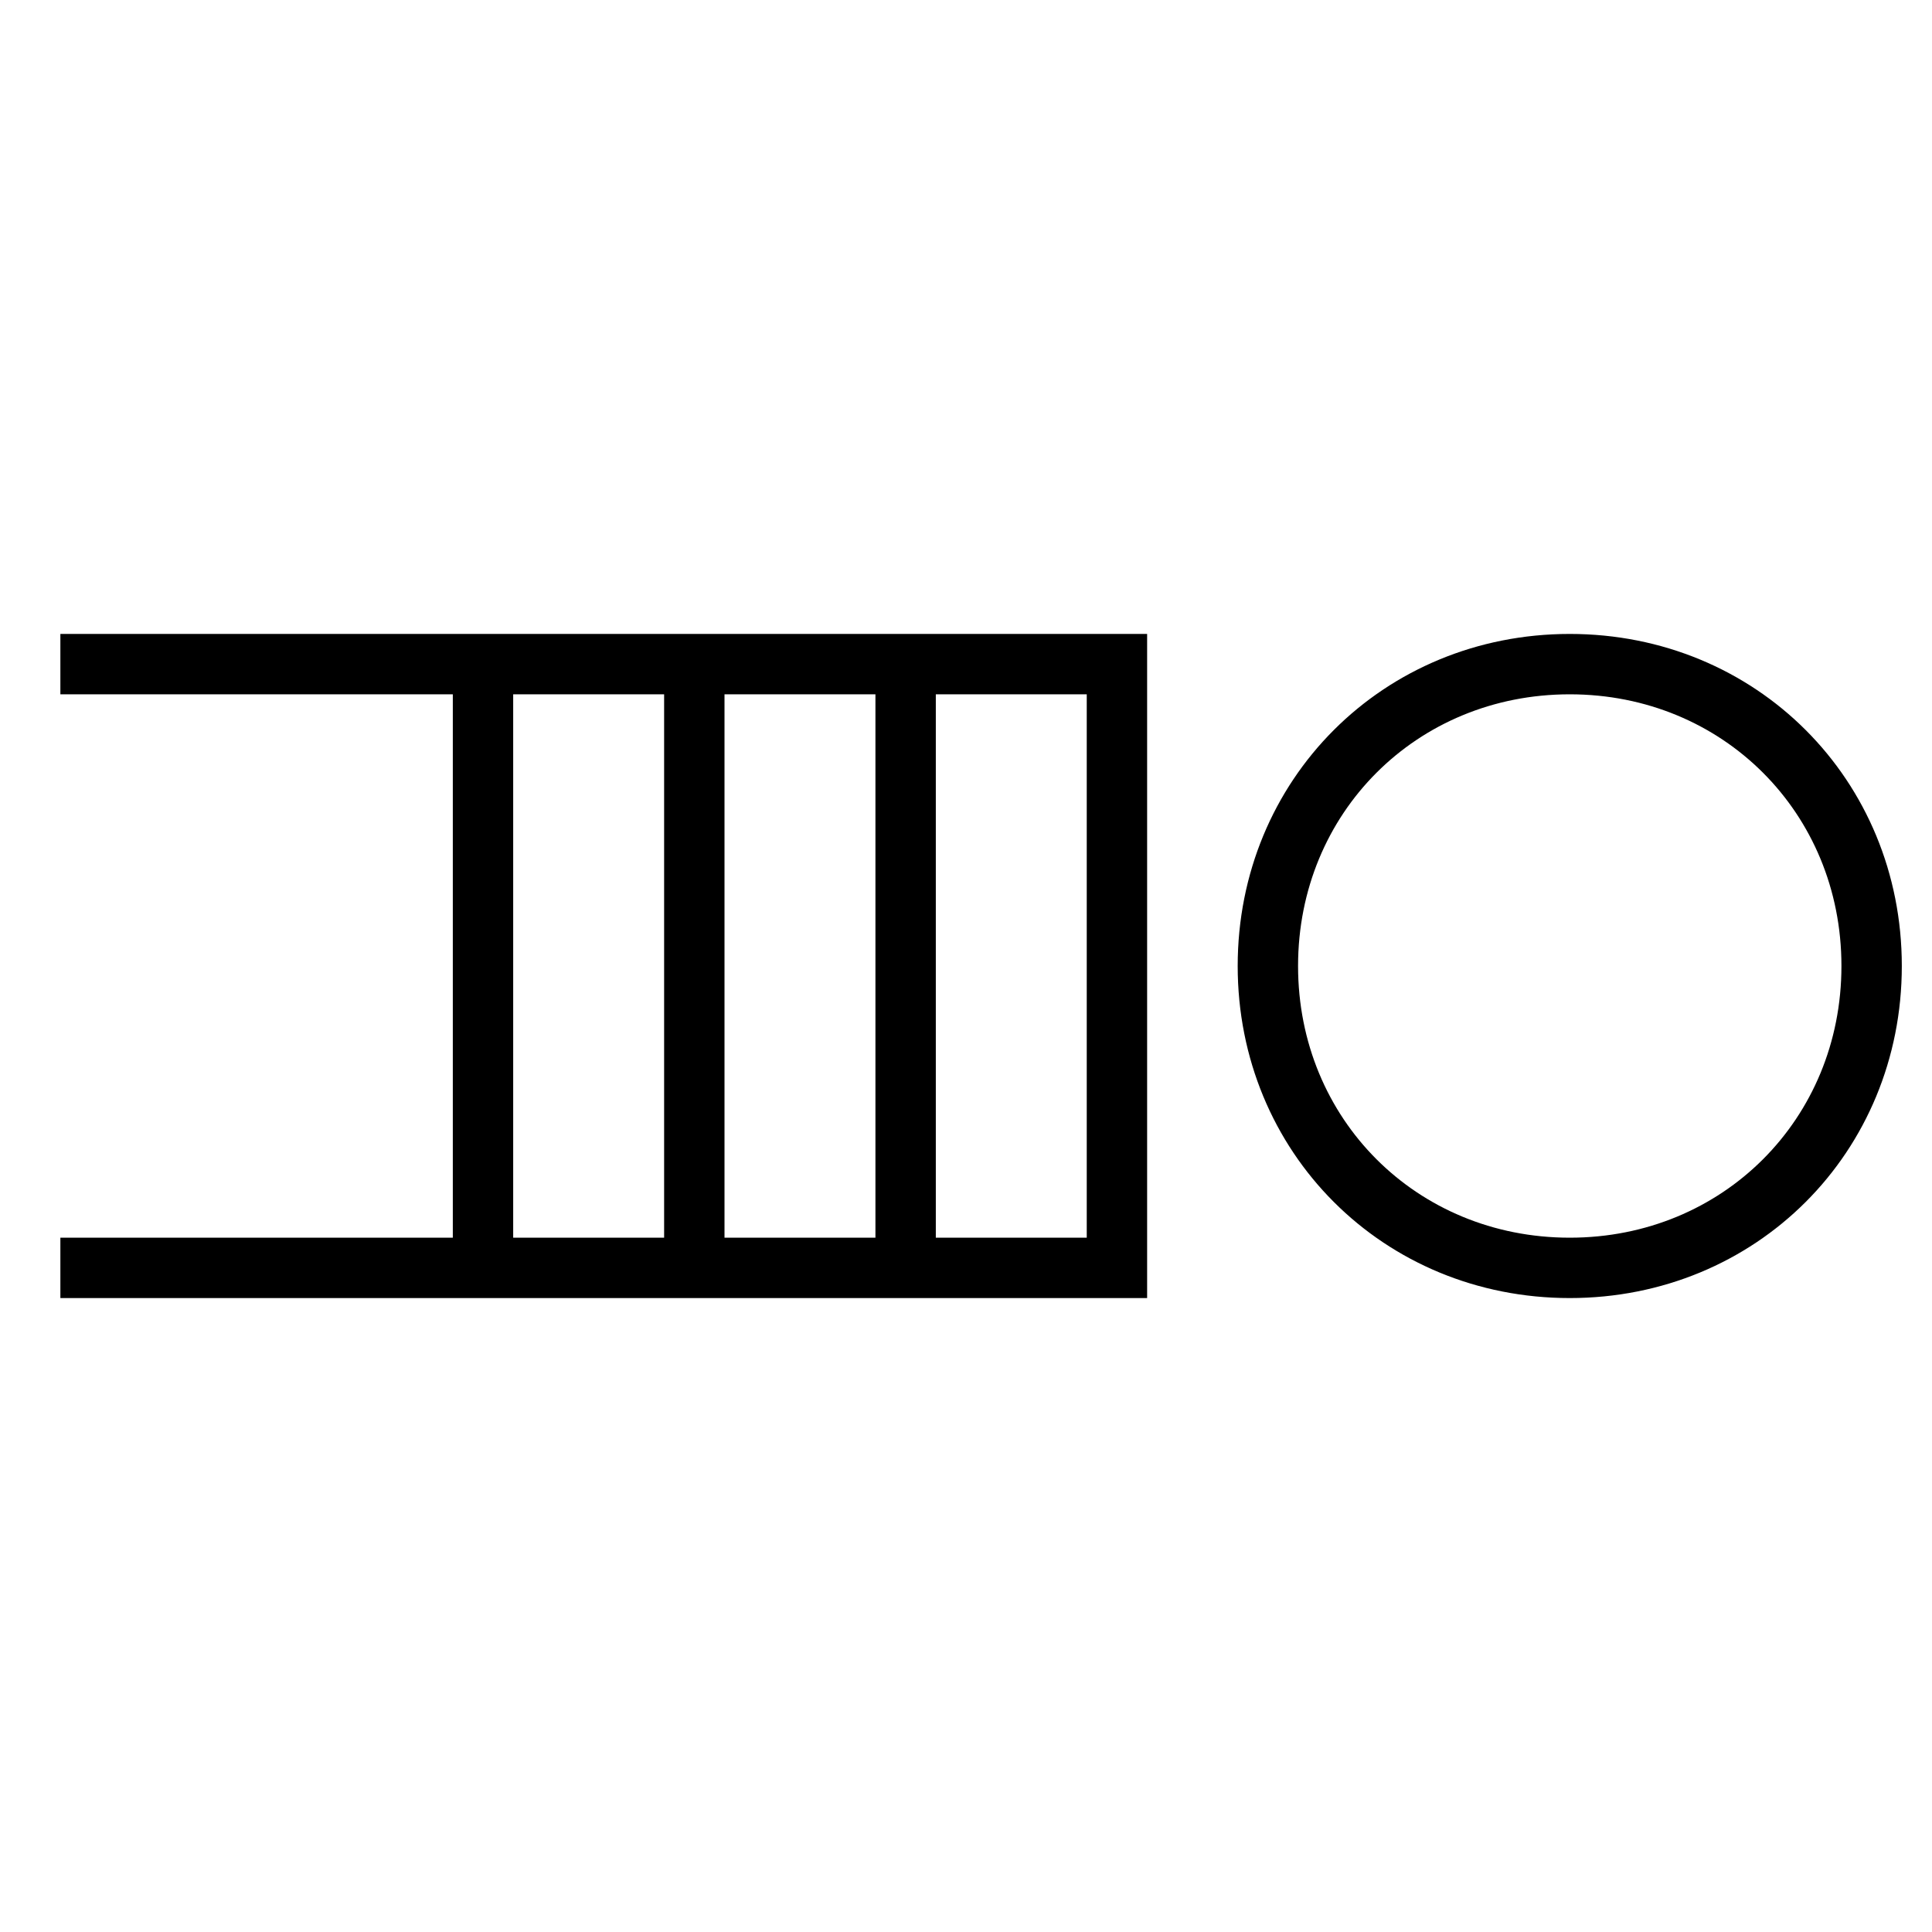
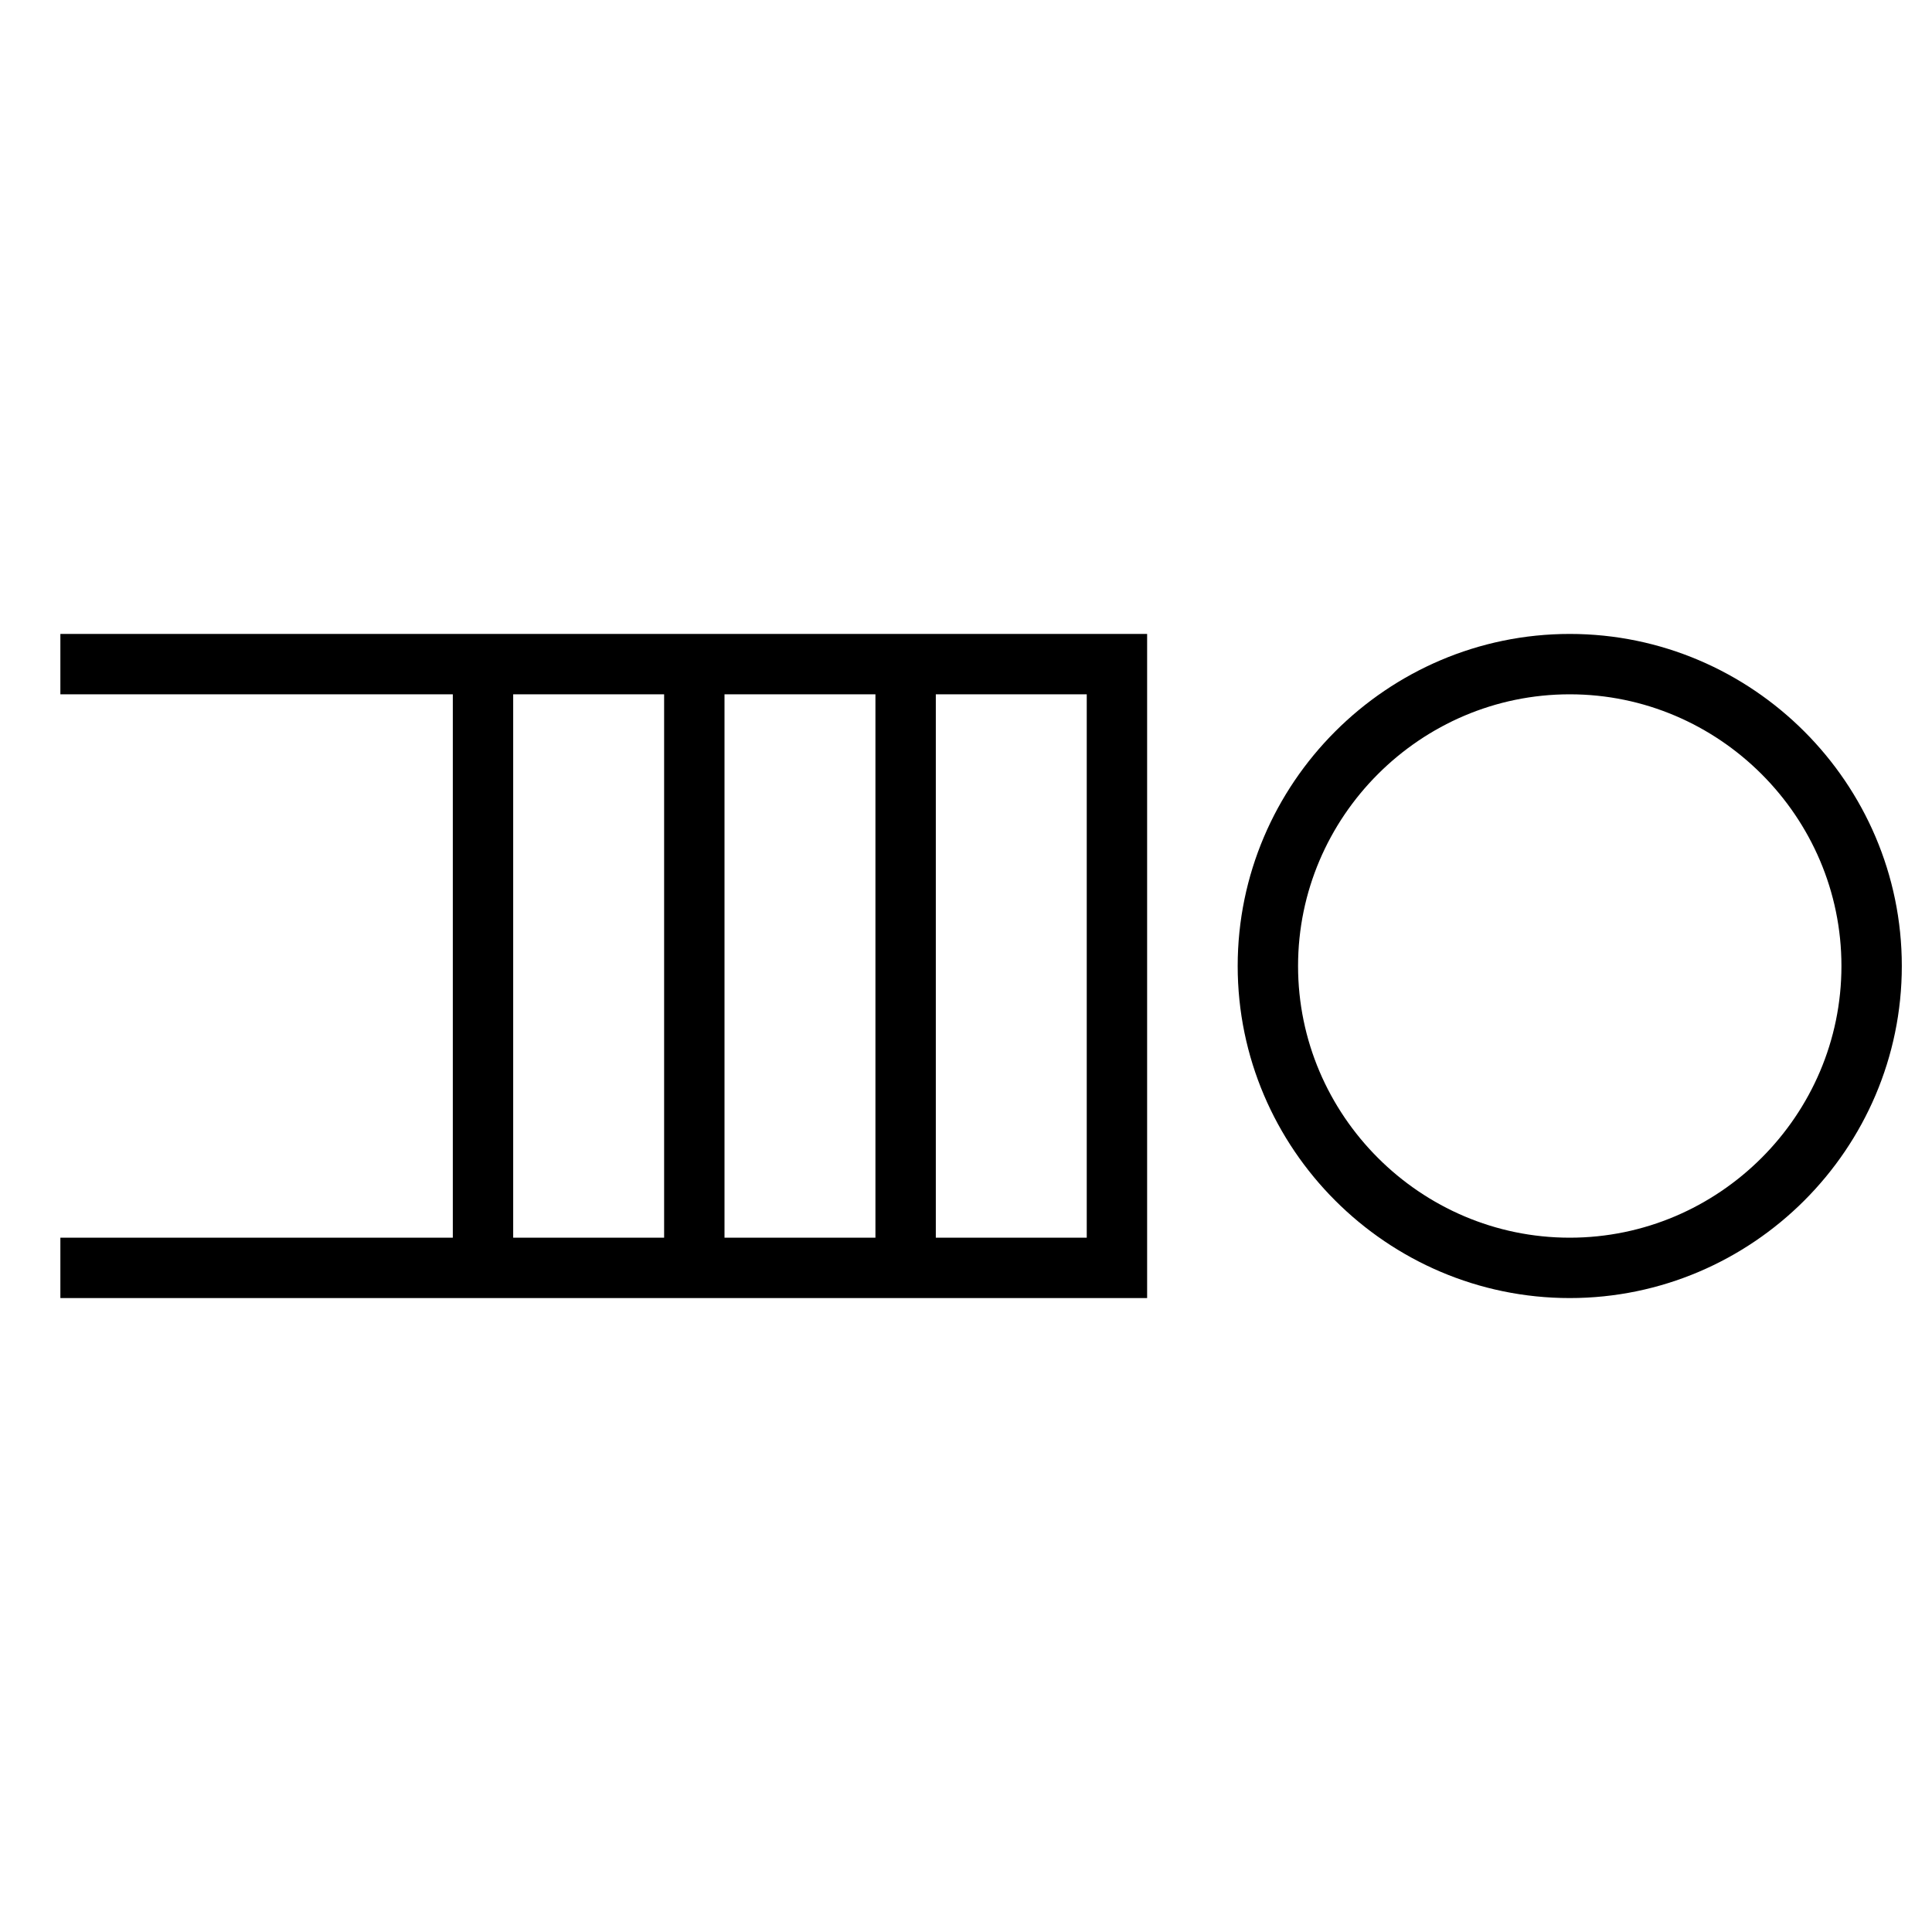
<svg xmlns="http://www.w3.org/2000/svg" width="100%" height="100%" viewBox="0 0 32 32" preserveAspectRatio="xMidYMid meet" version="1.1">
  <path stroke="black" fill="none" d="M 1,11 L 18.5,11 L 18.5,21 L 1,21 " />
  <path stroke="black" fill="none" d="M 8,11 L 8,21 M 11.5,11 L 11.5,21 M 15,11 L 15,21 " />
-   <path stroke="black" fill="none" d="M 21,16 C 21,13.188 23.188,11 26,11 S 31,13.188 31,16 S 28.812,21 26,21 S 21,18.812 21,16 " />
+   <path stroke="black" fill="none" d="M 21,16 C 21,13.25 23.25,11 26,11 S 31,13.25 31,16 S 28.75,21 26,21 S 21,18.75 21,16 " />
</svg>
